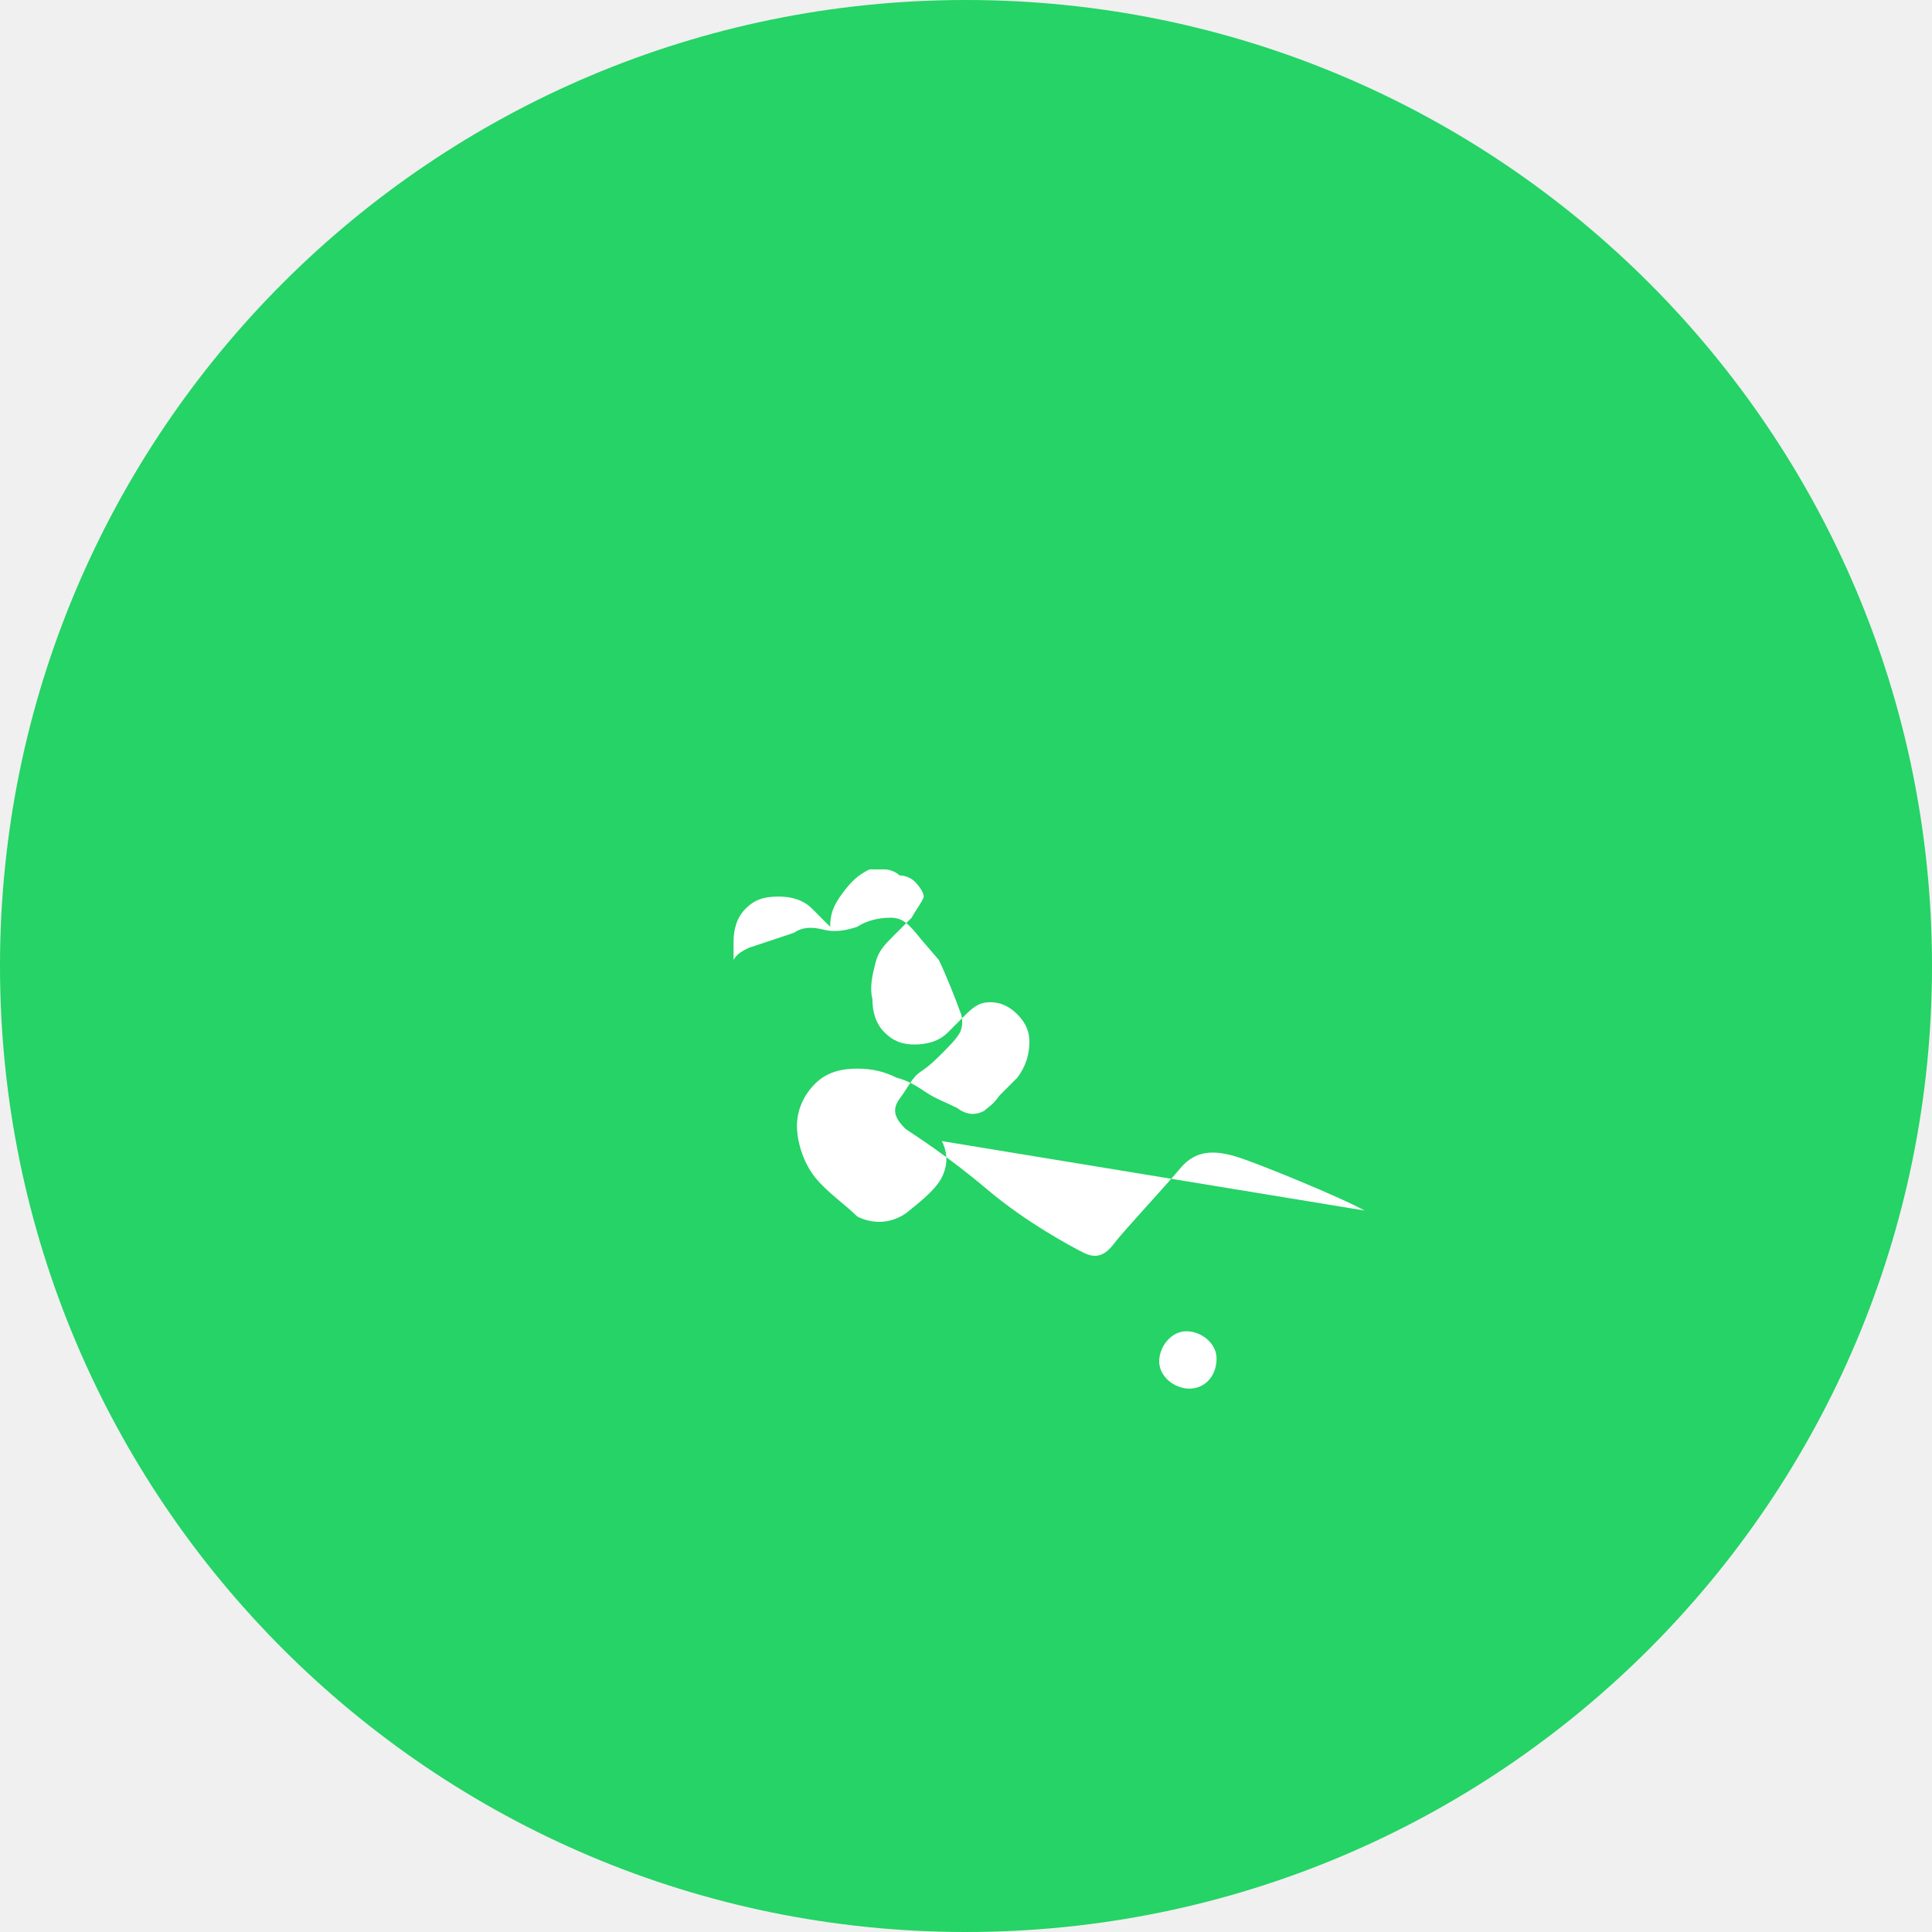
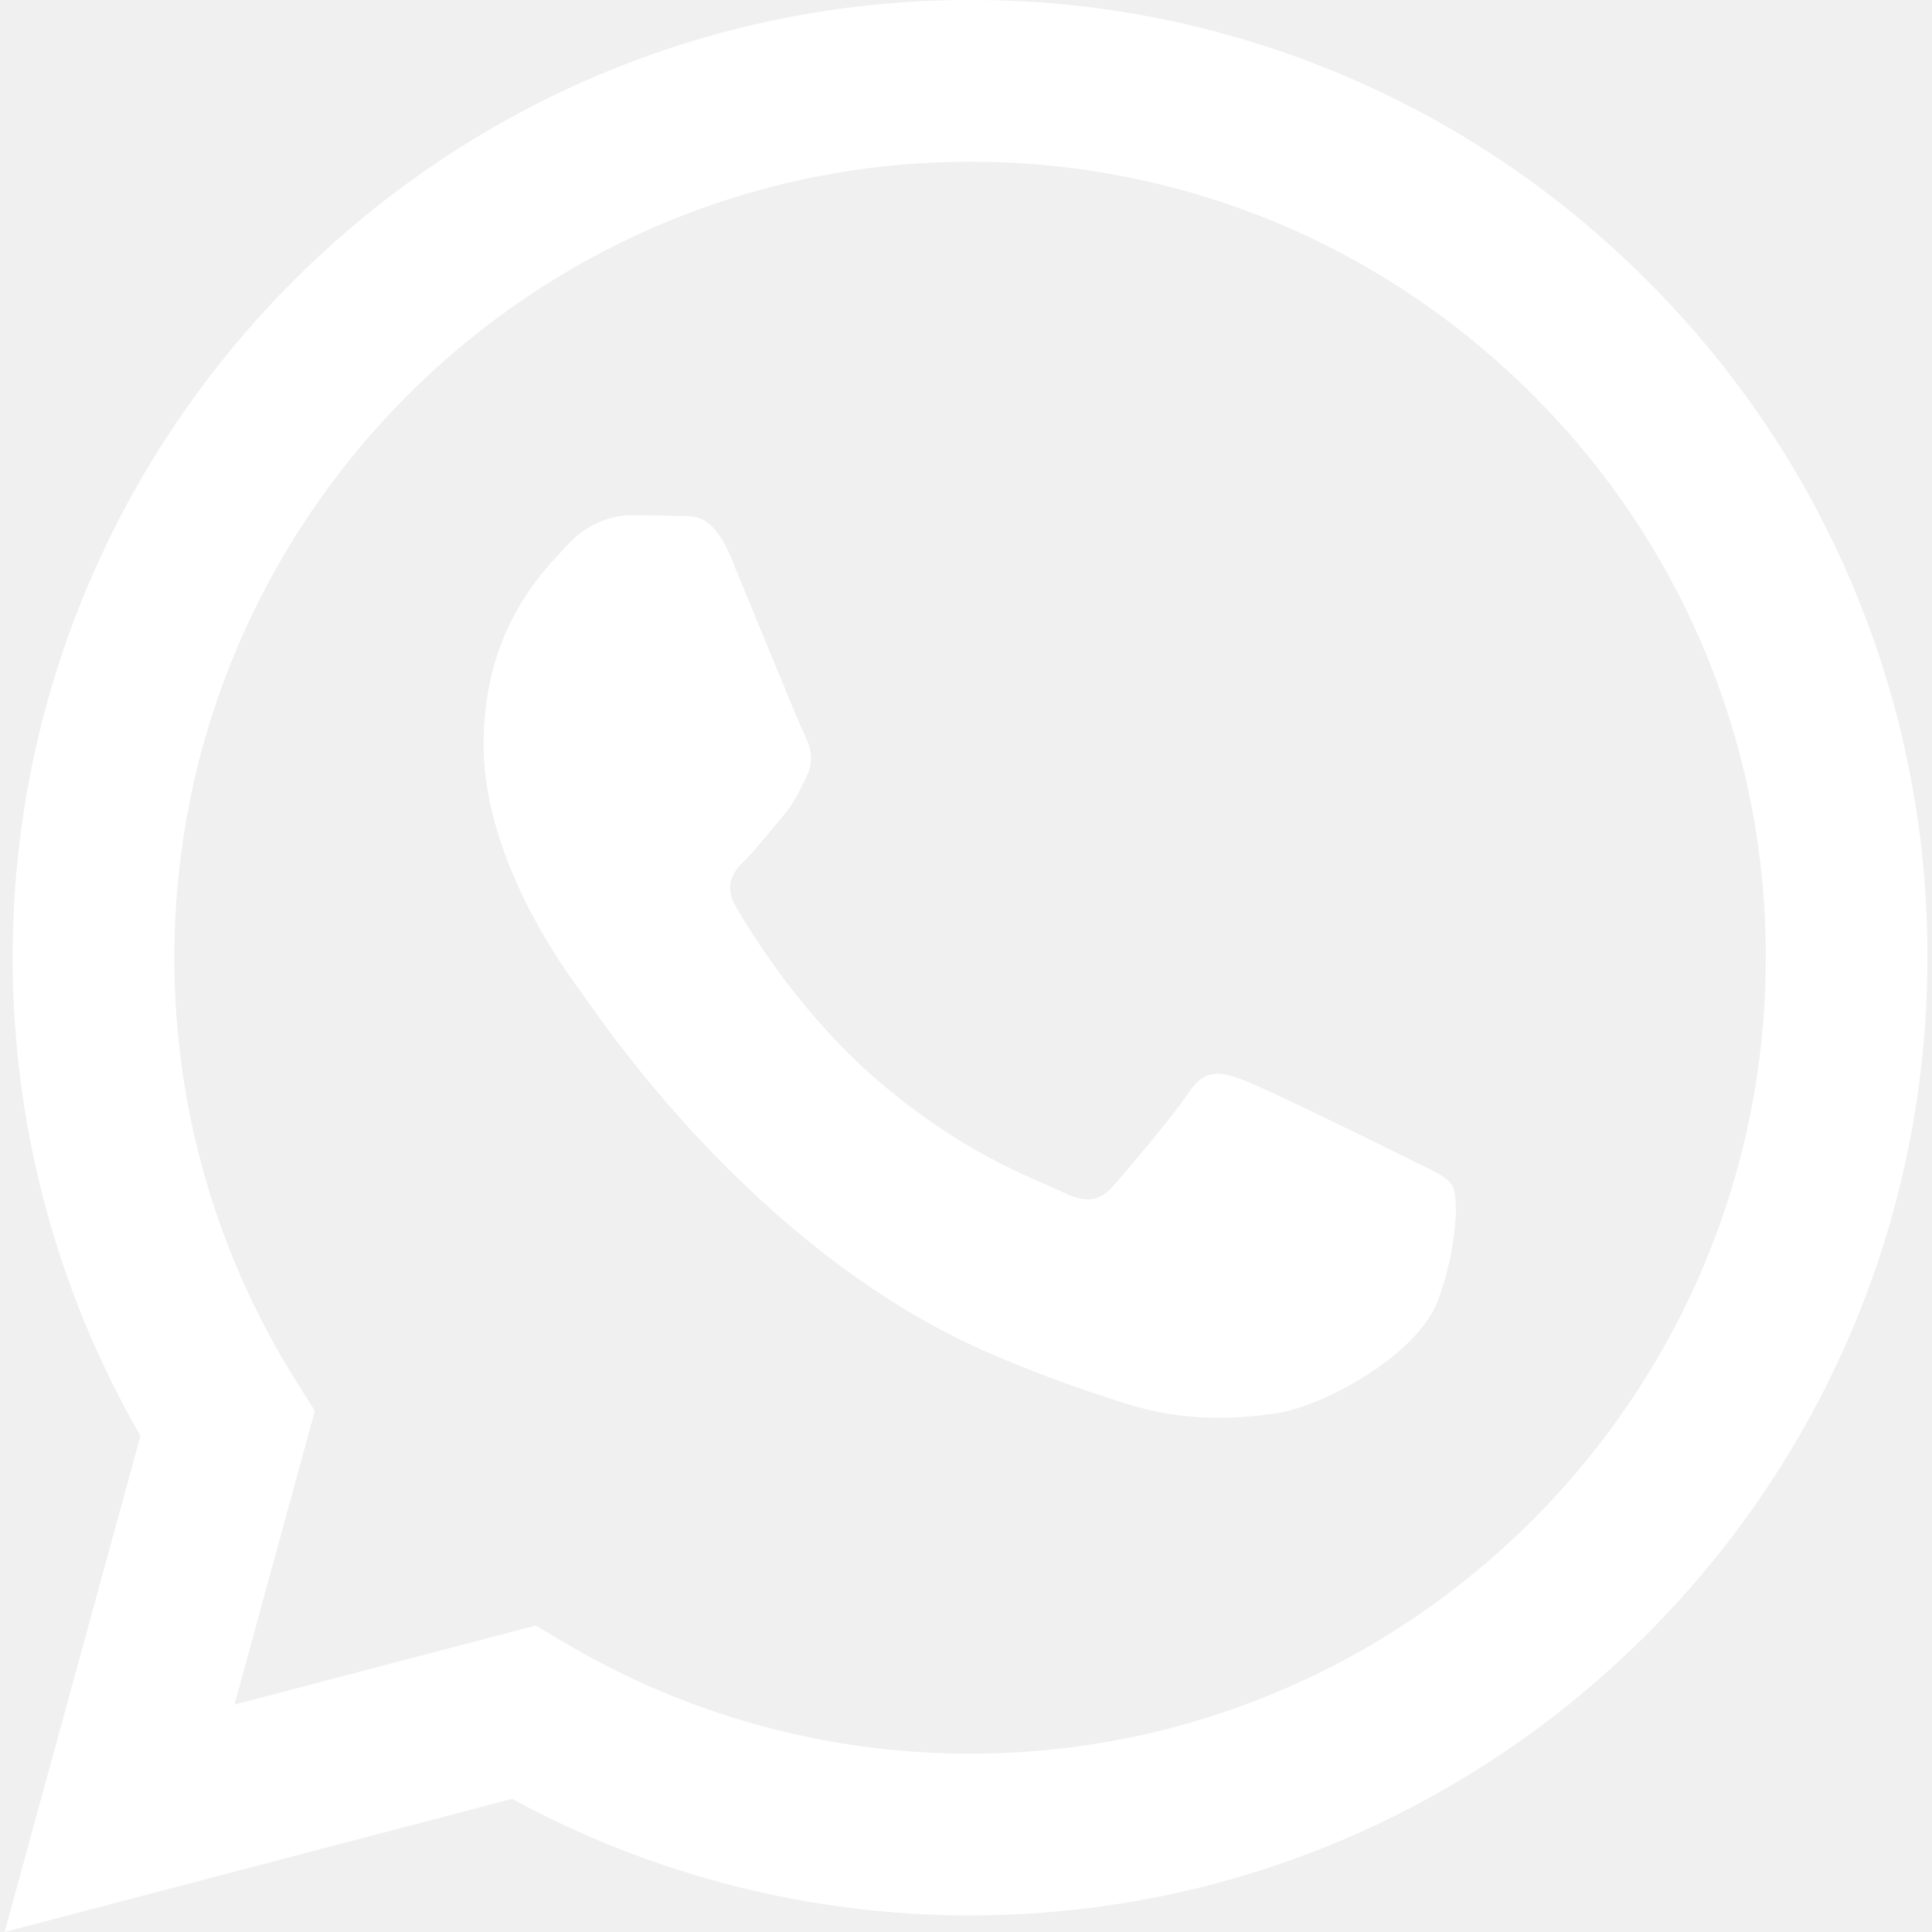
- <svg xmlns="http://www.w3.org/2000/svg" width="64" height="64" viewBox="0 0 64 64" fill="none">
-   <circle cx="32" cy="32" r="32" fill="#25D366" />
-   <path fill="#fff" d="M45.2 40.1c-.7-.4-3.6-1.6-4.3-1.8-.7-.2-1.3-.2-1.8.4-.5.6-1.9 2.1-2.2 2.5-.3.4-.6.5-1 .3-.4-.2-1.9-1-3.2-2.1-1.3-1.1-2.4-1.8-2.7-2-.3-.3-.5-.6-.2-1 .3-.4.4-.7.7-.9.3-.2.5-.4.7-.6.2-.2.5-.5.6-.7.1-.2.1-.5 0-.7-.1-.3-.5-1.3-.7-1.7l-.6-.7c-.4-.5-.6-.7-1-.7-.4 0-.8.1-1.1.3-.3.1-.7.2-1.1.1-.4-.1-.7-.1-1 .1l-1.5.5c-.2.1-.4.2-.5.4v-.6c0-.4.1-.8.4-1.1.3-.3.6-.4 1.1-.4.4 0 .8.1 1.1.4l.6.6c0-.4.1-.7.4-1.1.3-.4.5-.6.9-.8h.5c.2 0 .4.1.5.2.2 0 .4.1.5.2.2.2.3.4.3.5s-.3.5-.4.7l-.6.6c-.3.3-.5.5-.6.9-.1.4-.2.8-.1 1.2 0 .4.1.8.4 1.1.3.3.6.4 1 .4.4 0 .8-.1 1.1-.4l.6-.6c.3-.3.5-.4.8-.4.3 0 .6.1.9.4.3.3.4.6.4.9 0 .4-.1.8-.4 1.2l-.6.6c-.2.3-.4.4-.5.5-.2.1-.5.2-.9-.1-.4-.2-.7-.3-1-.5-.3-.2-.6-.4-1-.5-.4-.2-.8-.3-1.3-.3-.5 0-1 .1-1.4.5-.4.4-.6.9-.6 1.4 0 .5.2 1.2.6 1.7.4.5 1 .9 1.4 1.3.4.2 1 .3 1.6-.1.5-.4 1-.8 1.2-1.2.2-.4.2-.8 0-1.2zm-5.8 5.9c-.5 0-1-.4-1-.9 0-.5.4-1 .9-1 .5 0 1 .4 1 .9 0 .6-.4 1-.9 1z" />
+ <svg xmlns="http://www.w3.org/2000/svg" viewBox="0 0 24 24" width="28" height="28" fill="#ffffff">
+   <path d="M17.472 14.382c-.297-.149-1.758-.867-2.03-.967-.273-.099-.471-.148-.67.15-.197.297-.767.966-.94 1.164-.173.199-.347.223-.644.075-.297-.15-1.255-.463-2.39-1.475-.883-.788-1.48-1.761-1.653-2.059-.173-.297-.018-.458.13-.606.134-.133.298-.347.446-.52.149-.174.198-.298.298-.497.099-.198.05-.371-.025-.52-.075-.149-.669-1.612-.916-2.207-.242-.579-.487-.5-.669-.51-.173-.008-.371-.01-.57-.01-.198 0-.52.074-.792.372-.272.297-1.04 1.016-1.04 2.479 0 1.462 1.065 2.875 1.213 3.074.149.198 2.096 3.2 5.077 4.487.709.306 1.262.489 1.694.625.712.227 1.36.195 1.871.118.571-.085 1.758-.719 2.006-1.413.248-.694.248-1.289.173-1.413-.074-.124-.272-.198-.57-.347m-5.421 7.403h-.004a9.87 9.87 0 01-5.031-1.378l-.361-.214-3.741.982.998-3.648-.235-.374a9.86 9.86 0 01-1.51-5.26c.001-5.45 4.436-9.884 9.888-9.884 2.64 0 5.122 1.03 6.988 2.898a9.825 9.825 0 012.893 6.994c-.003 5.45-4.437 9.884-9.885 9.884m8.413-18.297A11.815 11.815 0 0012.05 0C5.495 0 .16 5.335.157 11.892c0 2.096.547 4.142 1.588 5.945L.057 24l6.305-1.654a11.882 11.882 0 005.683 1.448h.005c6.554 0 11.89-5.335 11.893-11.893a11.821 11.821 0 00-3.48-8.413Z" />
</svg>
